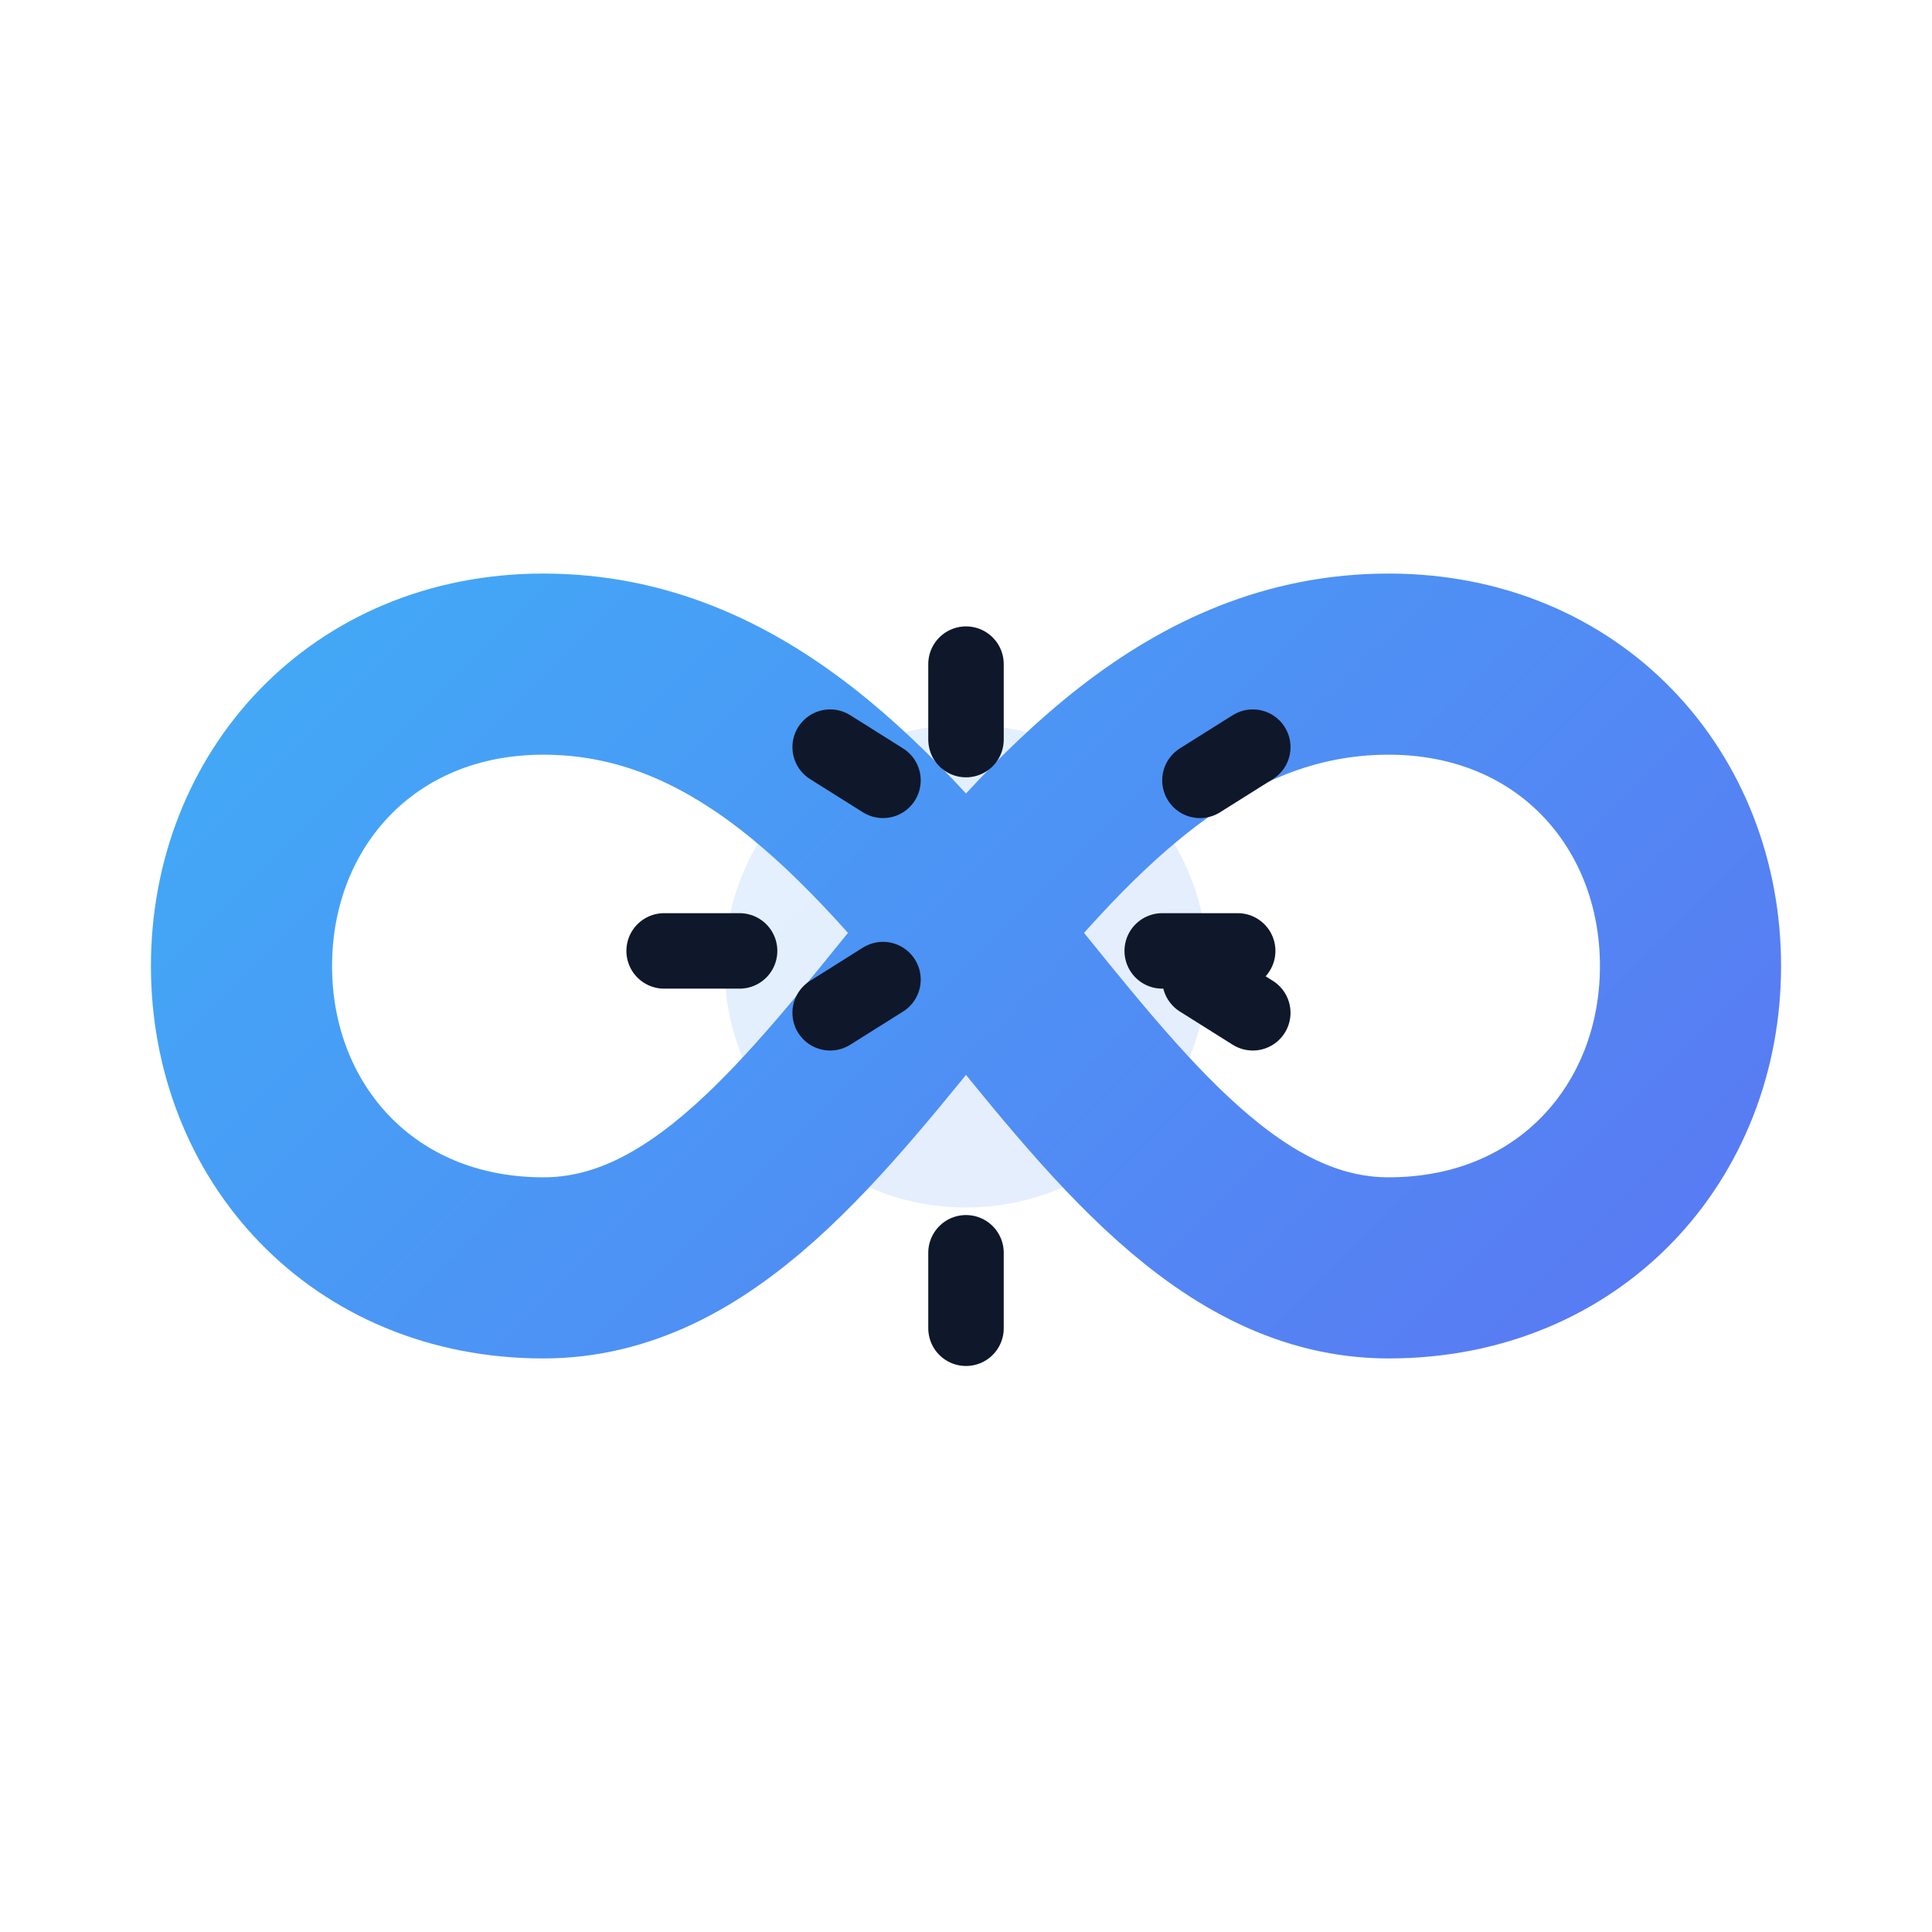
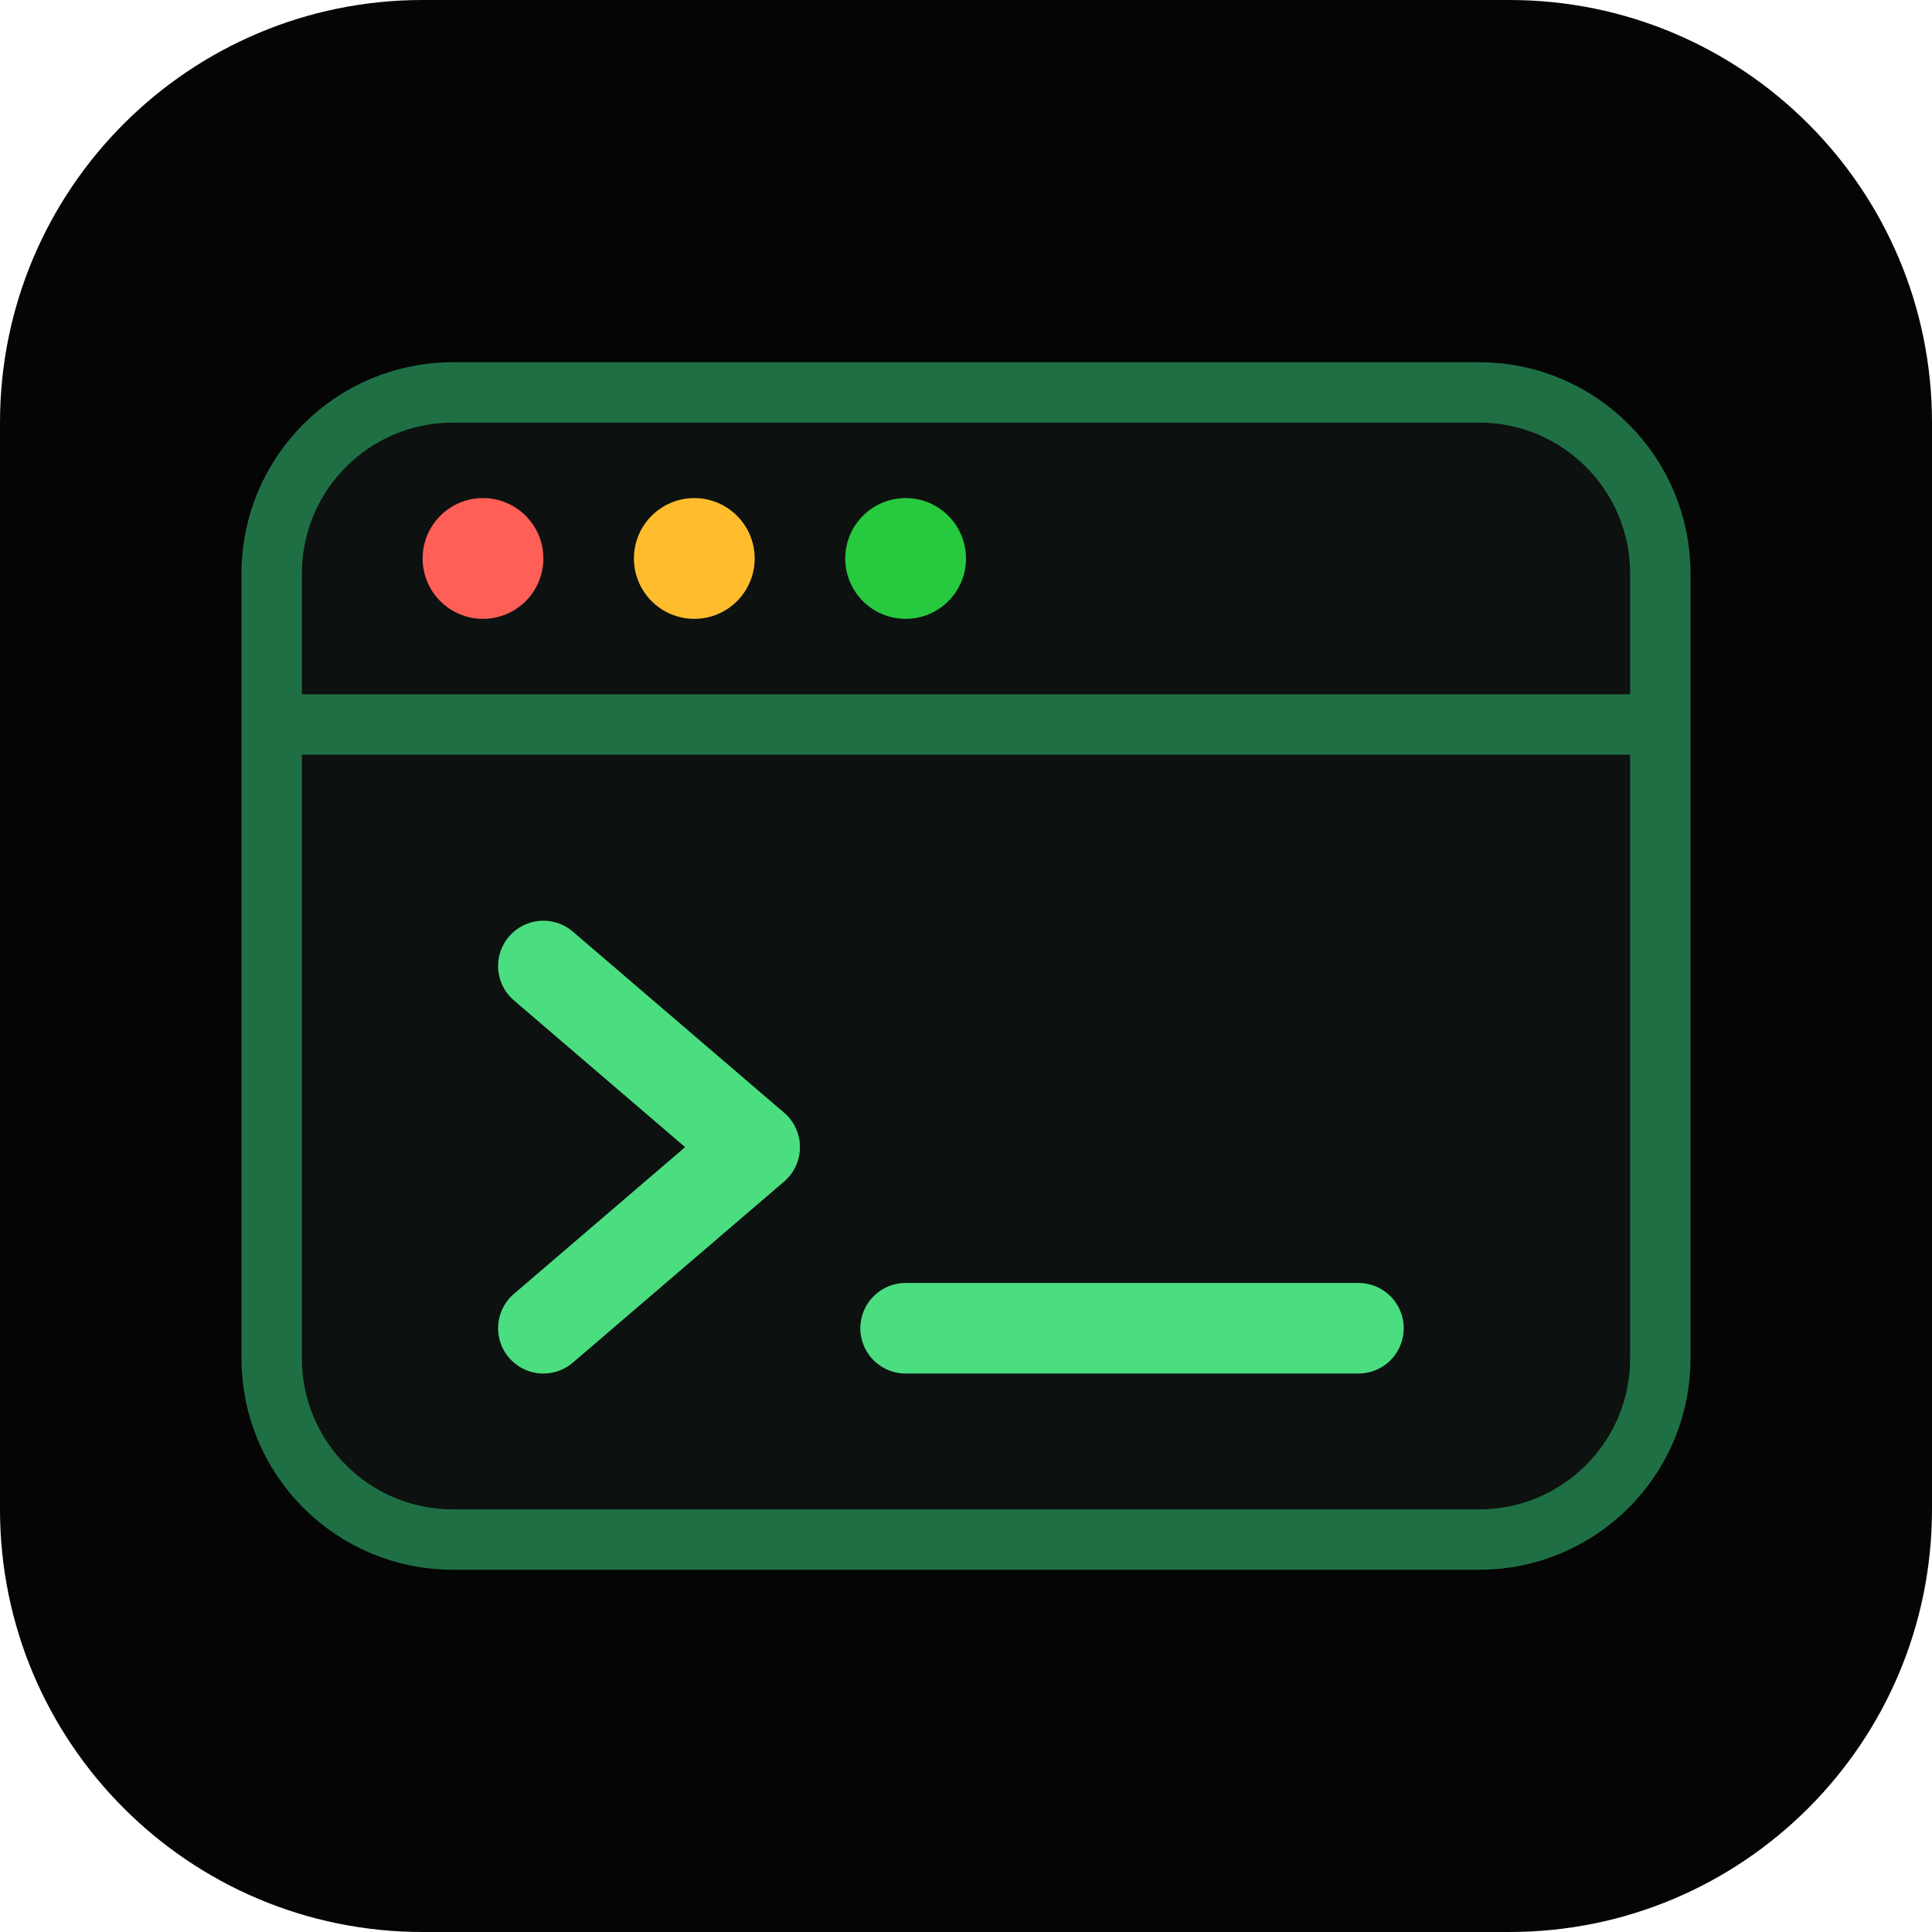
- <svg xmlns="http://www.w3.org/2000/svg" viewBox="0 0 64 64" role="img" aria-labelledby="title desc" fill="none">
-   <defs>
-     <linearGradient id="g" x1="0" y1="0" x2="64" y2="64" gradientUnits="userSpaceOnUse">
-       <stop stop-color="#38bdf8" offset="0" />
-       <stop stop-color="#6366f1" offset="1" />
-     </linearGradient>
-   </defs>
-   <path d="M18 22c-6 0-10 4.5-10 10s4 10 10 10c10.5 0 15-20 28-20 6 0 10 4.5 10 10s-4 10-10 10c-10.5 0-15-20-28-20Z" stroke="url(#g)" stroke-width="6" stroke-linecap="round" stroke-linejoin="round" />
-   <circle cx="32" cy="32" r="8" fill="url(#g)" opacity="0.15" />
-   <path d="M32 22v2.5m0 17v2.5m-7.5-12.5h-2.5m19 0h-2.5m-11-6.75 1.75 1.1m10.5 6.6 1.75 1.1m-14 0 1.75-1.1m10.5-6.6 1.75-1.1" stroke="#0f172a" stroke-width="2.5" stroke-linecap="round" />
+ <svg xmlns="http://www.w3.org/2000/svg" viewBox="0 0 64 64" role="img" aria-labelledby="title desc">
+   <rect width="64" height="64" rx="14" fill="#050505" />
+   <rect x="9" y="13" width="46" height="38" rx="6" fill="#0d1110" stroke="#1f6f45" stroke-width="2" />
+   <path d="M9 24h46" stroke="#1f6f45" stroke-width="2" />
+   <circle cx="16" cy="18.5" r="2" fill="#ff5f56" />
+   <circle cx="23" cy="18.5" r="2" fill="#ffbd2e" />
+   <circle cx="30" cy="18.5" r="2" fill="#27c93f" />
+   <path d="m18 32 7 6-7 6M30 44h15" fill="none" stroke="#4ade80" stroke-linecap="round" stroke-linejoin="round" stroke-width="3" />
</svg>
